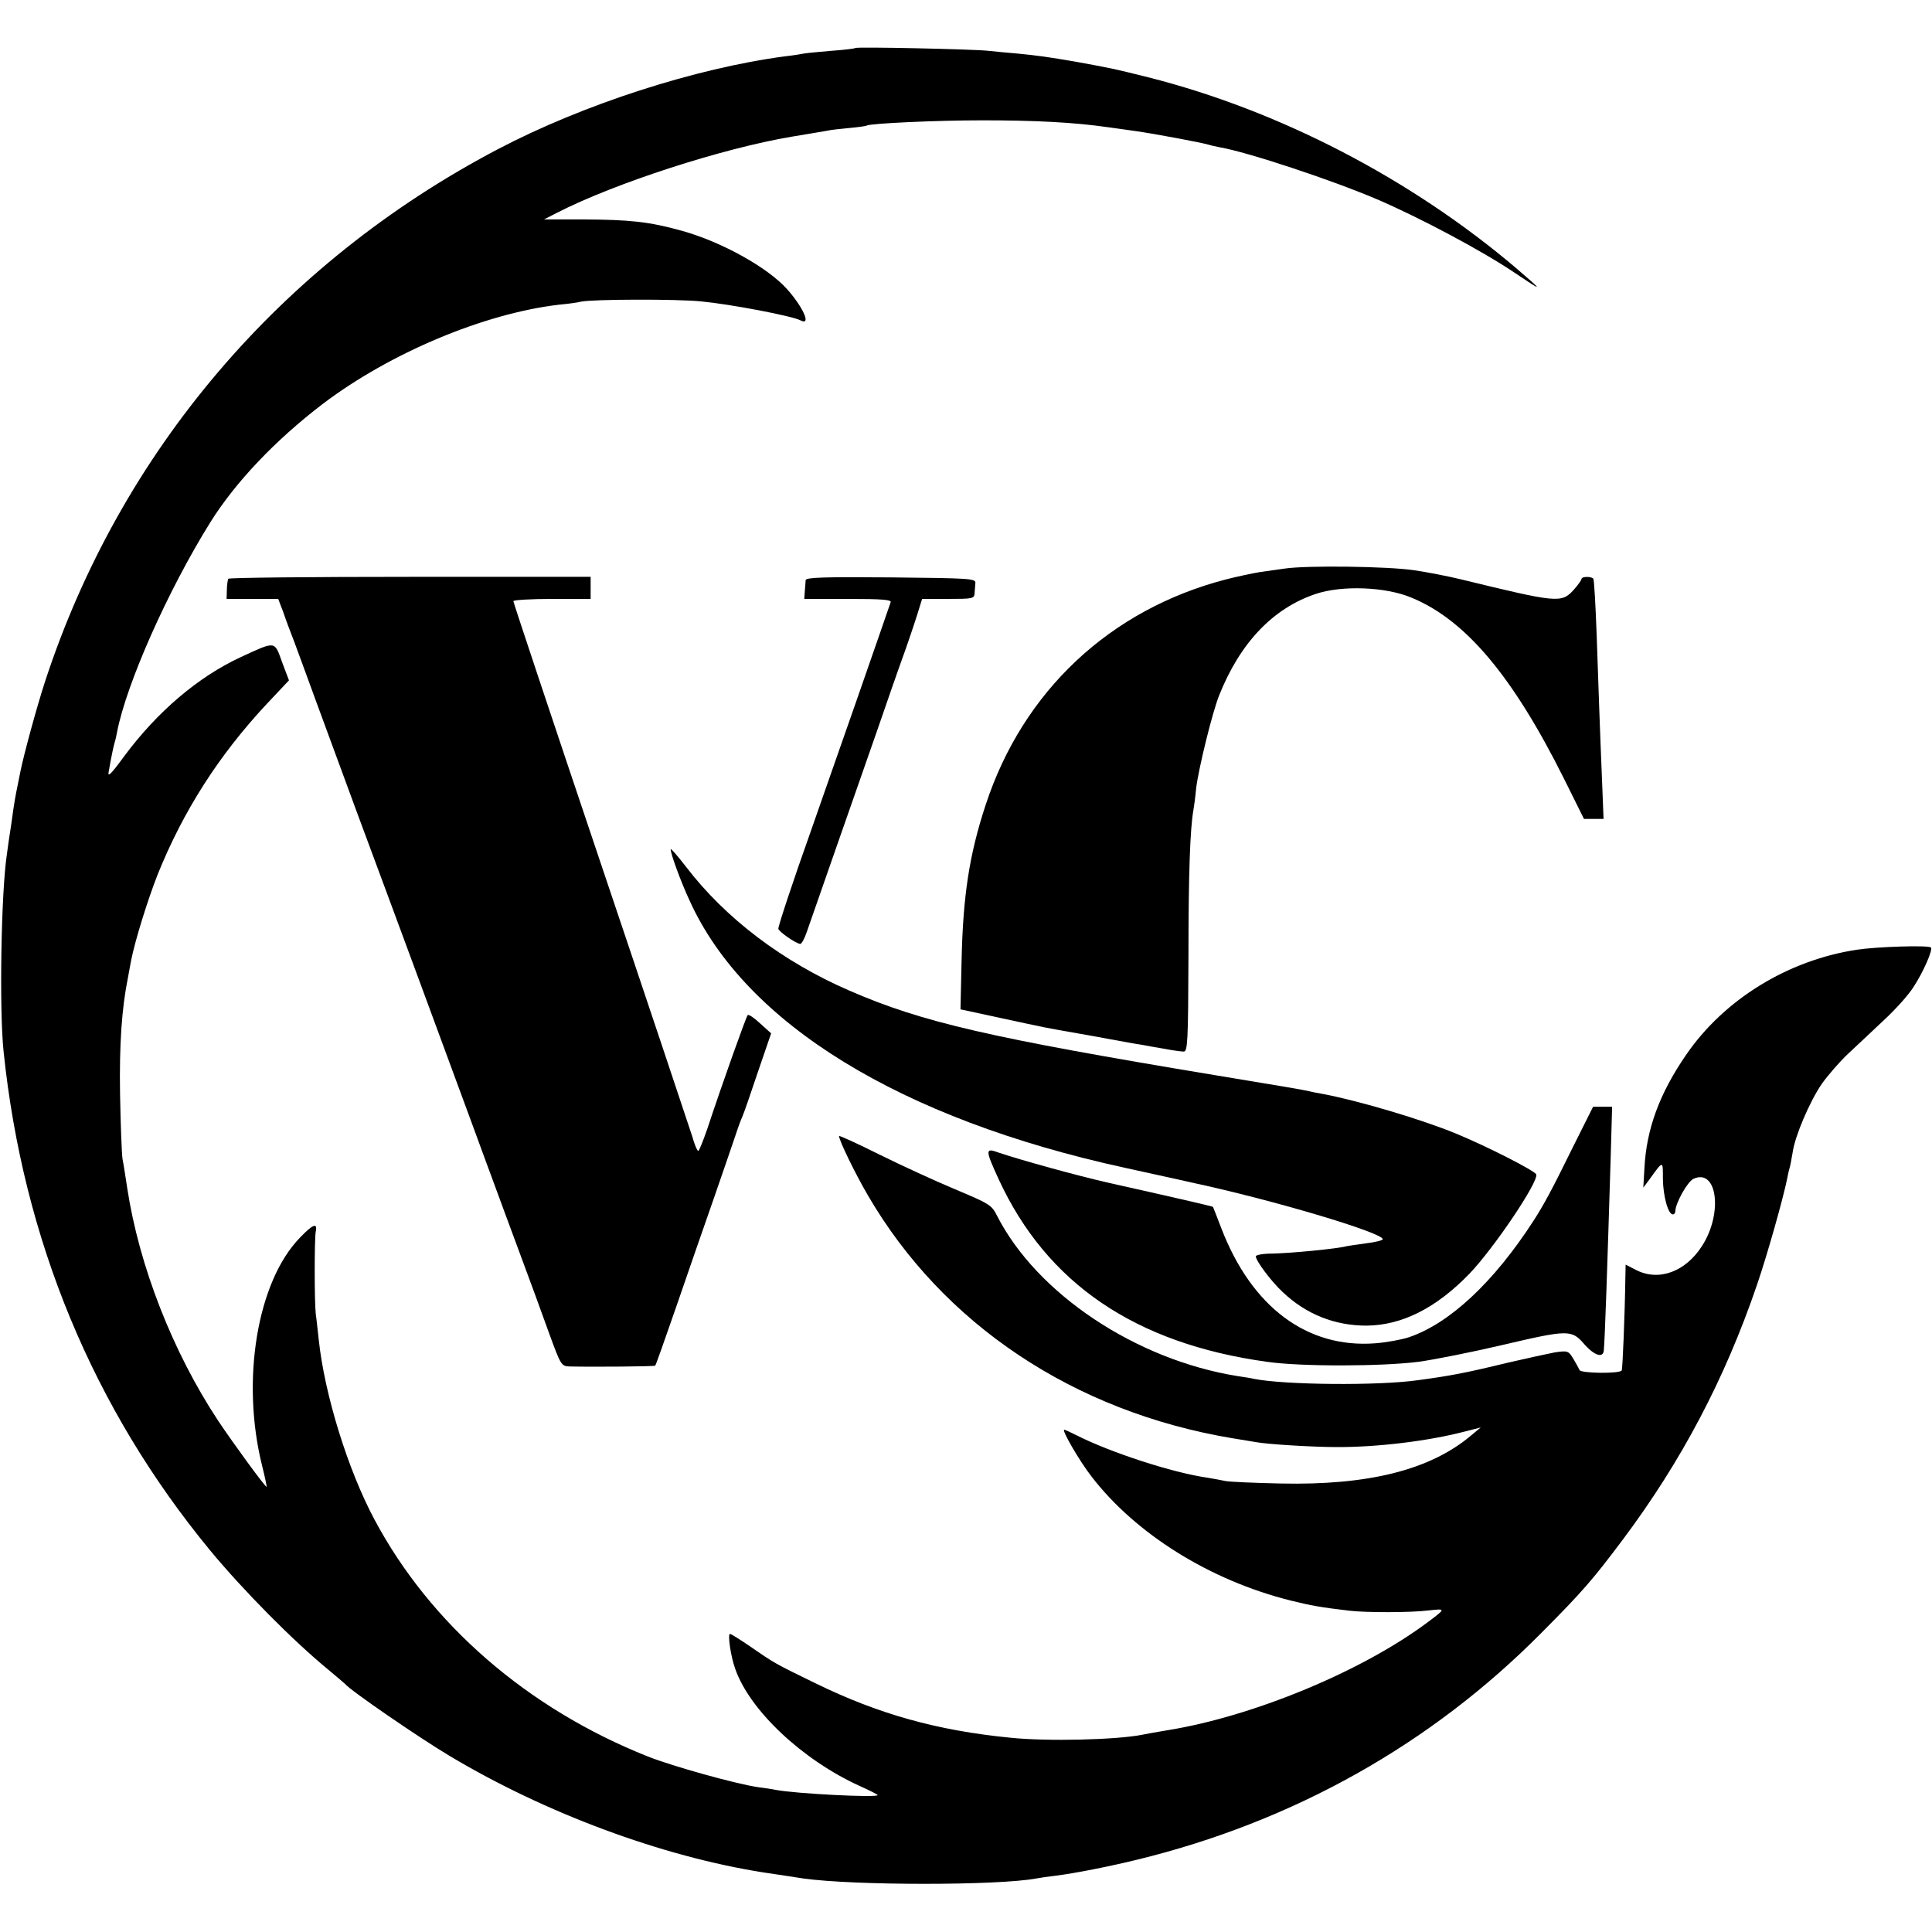
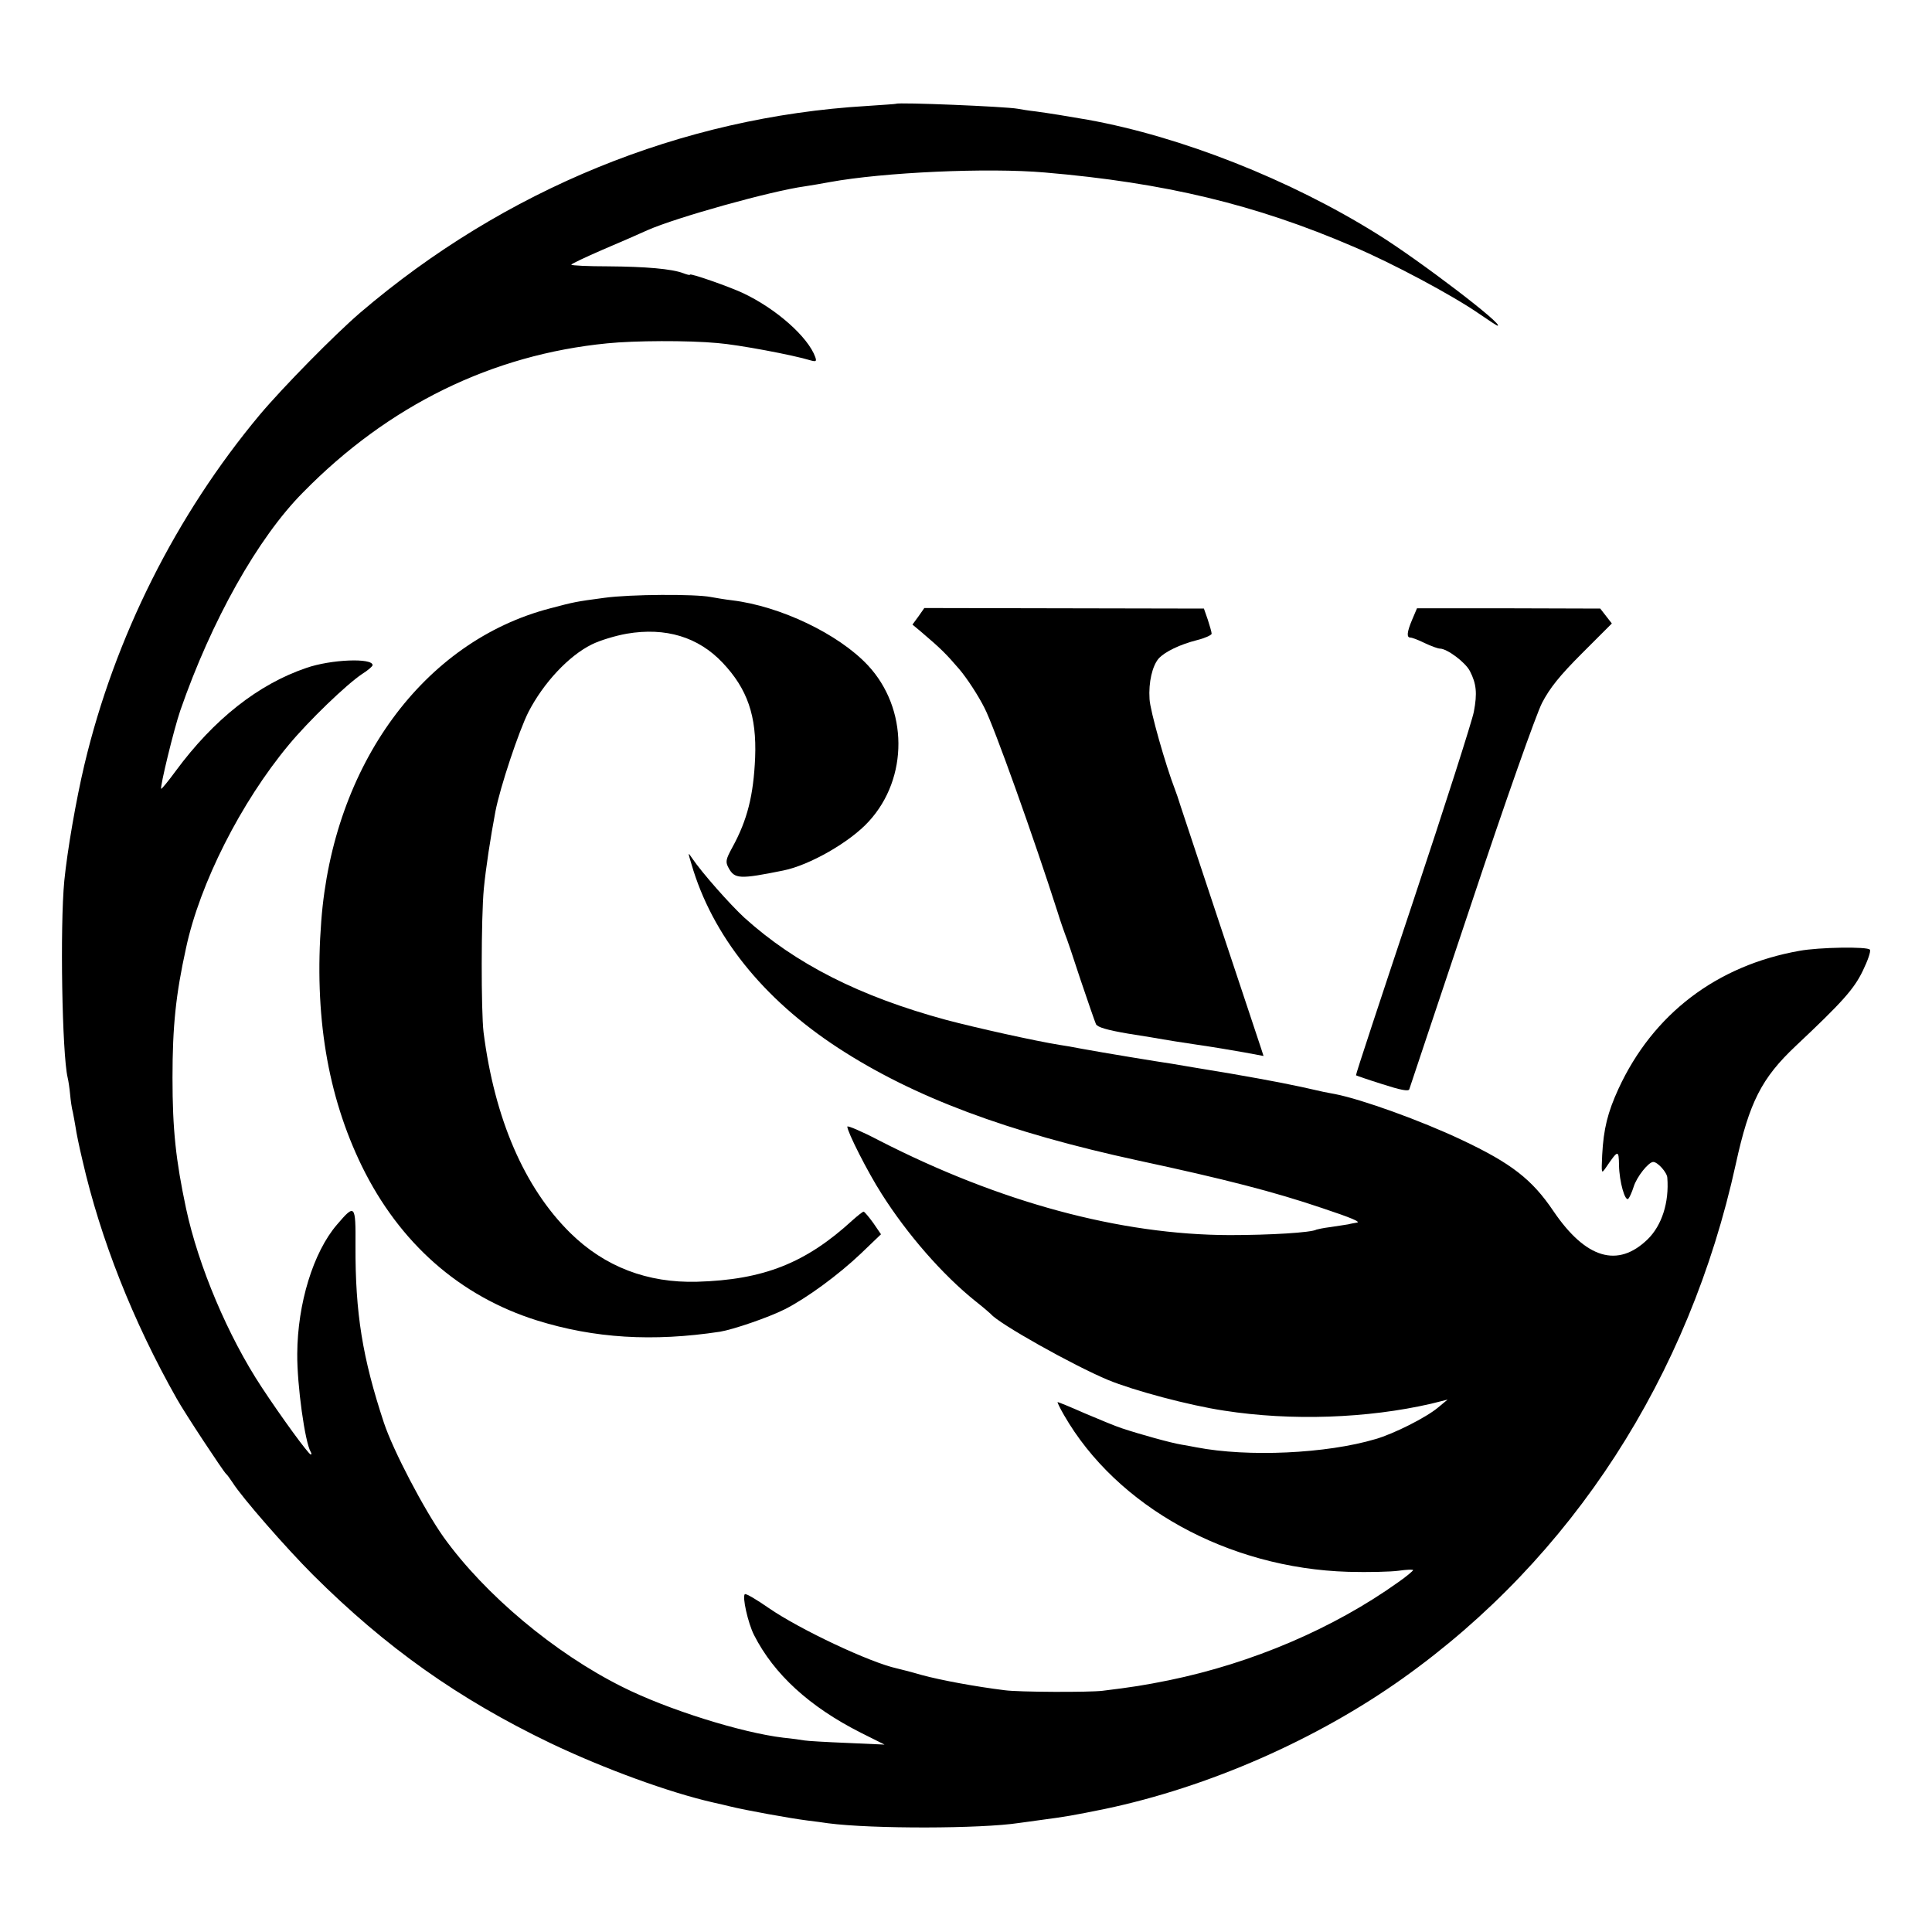
<svg xmlns="http://www.w3.org/2000/svg" version="1.0" width="700pt" height="700pt" viewBox="0 0 700 700" preserveAspectRatio="xMidYMid meet">
  <g transform="translate(0,700) scale(0.1,-0.1)" fill="#000000" stroke="none">
-     <path d="M3099 6826 c-2 -2 -41 -7 -86 -10 -45 -4 -90 -8 -100 -10 -10 -2 -40 -7 -68 -10 -326 -43 -733 -175 -1040 -336 -789 -414 -1370 -1098 -1642 -1930 -30 -92 -77 -265 -89 -325 -2 -11 -6 -31 -9 -45 -9 -44 -13 -63 -24 -145 -7 -44 -14 -93 -16 -110 -21 -137 -28 -563 -12 -715 71 -682 324 -1292 748 -1807 120 -145 301 -328 429 -433 30 -25 57 -48 60 -51 18 -23 267 -194 379 -261 348 -208 769 -364 1136 -422 52 -8 109 -16 145 -22 185 -26 707 -26 845 0 11 2 43 7 70 10 72 9 197 34 295 58 566 138 1065 418 1465 822 149 150 184 190 295 338 211 282 369 580 486 923 37 108 95 313 110 388 2 10 5 26 8 35 3 9 7 34 11 56 8 59 61 183 105 248 22 31 65 81 97 111 32 30 91 85 130 122 40 37 88 90 106 119 35 53 71 135 63 143 -8 9 -196 3 -268 -8 -251 -38 -482 -181 -619 -381 -97 -141 -144 -270 -151 -412 l-4 -69 21 28 c52 72 50 72 50 3 1 -63 19 -128 36 -128 5 0 9 5 9 11 0 29 44 108 66 118 86 39 107 -125 31 -243 -60 -94 -157 -130 -240 -87 l-37 19 -1 -47 c-2 -140 -10 -327 -13 -336 -5 -13 -149 -11 -153 1 -2 5 -12 23 -22 40 -18 30 -21 31 -68 24 -26 -5 -104 -22 -173 -38 -148 -36 -205 -47 -325 -63 -142 -20 -479 -17 -591 5 -12 3 -39 7 -59 10 -370 59 -729 299 -873 582 -19 38 -28 43 -149 94 -70 29 -194 86 -275 126 -82 41 -148 71 -148 68 0 -16 59 -137 104 -214 272 -468 747 -785 1321 -881 33 -5 71 -12 85 -14 41 -8 210 -18 290 -18 150 -1 337 22 470 57 l55 14 -35 -29 c-148 -125 -372 -181 -690 -174 -96 2 -186 6 -200 9 -13 3 -42 8 -65 12 -127 18 -353 92 -475 154 -22 11 -42 20 -44 20 -11 0 56 -115 99 -170 160 -208 429 -376 721 -449 72 -18 111 -25 214 -37 60 -7 222 -7 285 1 64 7 64 7 0 -41 -238 -179 -635 -343 -945 -393 -36 -6 -76 -13 -90 -16 -94 -19 -347 -25 -480 -11 -265 26 -478 86 -705 197 -150 73 -148 72 -242 137 -34 23 -64 42 -68 42 -9 0 2 -80 19 -127 53 -151 244 -330 451 -424 36 -16 65 -31 65 -33 0 -10 -297 5 -370 19 -13 3 -42 7 -65 10 -80 12 -307 75 -398 111 -435 173 -788 479 -990 858 -96 179 -181 453 -202 651 -4 33 -8 76 -11 95 -5 47 -5 269 0 298 7 33 -10 27 -57 -22 -155 -159 -215 -517 -137 -828 10 -40 17 -74 16 -75 -3 -4 -122 159 -176 240 -165 250 -286 561 -329 842 -6 39 -13 86 -17 105 -3 19 -7 125 -9 235 -3 179 6 313 29 425 2 14 8 41 11 60 15 75 60 219 96 311 93 231 222 433 396 619 l80 85 -25 66 c-28 78 -22 77 -150 18 -153 -71 -301 -196 -422 -359 -49 -67 -61 -78 -56 -55 10 57 17 90 22 107 3 9 6 25 8 35 34 176 184 513 337 759 91 146 236 299 409 431 243 184 583 327 855 359 33 3 69 8 80 11 42 9 345 10 435 1 106 -10 332 -53 361 -69 39 -20 10 46 -48 112 -71 80 -239 173 -383 213 -119 33 -188 40 -357 41 l-142 0 47 24 c211 108 601 234 852 276 53 9 103 17 125 21 11 3 47 7 80 10 33 3 62 7 65 9 14 8 250 19 420 19 189 0 330 -7 455 -25 39 -5 84 -12 100 -14 64 -9 236 -41 263 -49 9 -3 29 -7 43 -10 99 -17 404 -118 568 -188 154 -66 380 -186 500 -267 104 -70 105 -69 6 16 -382 325 -860 573 -1335 693 -124 31 -134 33 -255 55 -109 19 -147 24 -219 31 -33 3 -81 7 -106 10 -57 6 -476 15 -481 10z" />
-     <path d="M4655 4940 c-27 -4 -69 -10 -92 -13 -23 -4 -77 -15 -120 -26 -421 -109 -737 -405 -872 -818 -59 -179 -82 -329 -87 -564 l-4 -176 148 -32 c162 -35 161 -35 282 -56 47 -8 94 -17 105 -19 61 -11 103 -19 125 -22 14 -3 49 -9 79 -14 30 -6 62 -10 70 -10 14 0 16 38 17 343 0 302 6 466 18 532 2 11 7 47 10 80 9 72 58 272 83 335 76 191 195 316 350 368 95 32 253 26 346 -13 196 -80 367 -283 553 -655 l73 -147 36 0 35 0 -5 126 c-9 217 -13 340 -20 541 -4 107 -9 198 -12 203 -6 9 -43 9 -43 -1 0 -4 -13 -22 -29 -40 -44 -48 -59 -46 -408 39 -45 11 -122 26 -170 33 -95 14 -386 18 -468 6z" />
-     <path d="M827 4903 c-2 -5 -5 -23 -5 -40 l-1 -33 94 0 93 0 18 -47 c9 -27 27 -75 40 -108 12 -33 47 -127 77 -210 80 -219 221 -600 277 -750 41 -111 119 -321 296 -802 19 -51 49 -135 68 -185 19 -51 63 -172 99 -268 36 -96 84 -228 107 -292 42 -115 44 -118 74 -119 92 -2 308 0 310 3 2 1 36 98 76 213 40 116 101 293 137 395 35 102 71 205 79 230 8 25 19 54 24 65 5 11 30 83 56 161 l48 140 -40 36 c-21 20 -42 34 -45 30 -6 -7 -88 -236 -147 -414 -15 -43 -29 -78 -32 -78 -4 0 -14 24 -22 53 -9 28 -158 475 -332 991 -174 517 -316 943 -316 948 0 4 63 8 140 8 l140 0 0 40 0 40 -654 0 c-360 0 -657 -3 -659 -7z" />
-     <path d="M2919 4898 c0 -7 -2 -25 -3 -40 l-2 -28 159 0 c123 0 158 -3 154 -12 -2 -7 -59 -170 -126 -363 -67 -192 -140 -399 -161 -460 -67 -188 -120 -349 -120 -360 1 -10 65 -55 80 -55 4 0 15 19 23 43 17 48 157 451 254 727 35 102 82 237 105 300 22 63 44 130 49 148 l10 32 94 0 c88 0 95 1 96 20 1 11 2 28 3 38 1 16 -21 17 -306 20 -243 2 -308 0 -309 -10z" />
-     <path d="M2430 3923 c0 -17 36 -116 69 -187 202 -445 764 -790 1576 -967 77 -17 147 -32 155 -34 8 -2 47 -10 85 -19 291 -62 695 -182 695 -206 0 -4 -28 -11 -62 -15 -35 -5 -65 -9 -68 -10 -30 -9 -205 -26 -272 -27 -32 0 -58 -5 -58 -10 0 -16 56 -91 97 -129 85 -81 189 -122 304 -122 129 1 253 64 373 188 90 94 252 335 242 360 -5 13 -175 100 -291 148 -124 51 -349 118 -480 143 -22 4 -44 8 -50 10 -27 6 -91 17 -340 58 -820 136 -1064 192 -1328 307 -240 104 -448 261 -591 448 -31 40 -56 69 -56 64z" />
-     <path d="M5696 2838 c-74 -151 -103 -204 -141 -263 -144 -222 -303 -370 -450 -420 -27 -9 -82 -19 -122 -22 -247 -19 -448 131 -558 417 -16 41 -29 76 -30 77 -1 2 -86 22 -385 89 -109 25 -309 80 -392 108 -49 18 -49 11 1 -98 174 -376 494 -594 971 -660 124 -18 417 -17 550 0 58 8 193 35 300 60 243 57 254 57 300 4 37 -42 69 -52 71 -22 4 47 12 278 25 705 l5 177 -34 0 -35 0 -76 -152z" />
+     <path d="M3247 6624 c-1 -1 -49 -4 -107 -8 -671 -40 -1313 -303 -1835 -749 -93 -80 -279 -269 -364 -370 -303 -363 -525 -805 -635 -1267 -31 -131 -62 -311 -73 -421 -16 -167 -8 -627 12 -713 3 -12 7 -39 9 -61 2 -22 6 -51 10 -65 3 -14 7 -38 10 -55 2 -16 13 -70 25 -120 65 -284 183 -583 341 -862 30 -54 169 -264 179 -273 4 -3 14 -17 24 -32 34 -54 193 -236 291 -334 265 -264 528 -450 861 -610 195 -93 431 -179 590 -215 22 -5 49 -11 60 -14 57 -14 217 -43 280 -51 27 -3 61 -8 75 -10 161 -21 554 -20 692 1 13 2 46 6 73 10 98 13 121 17 239 41 375 79 767 251 1080 474 612 436 1036 1091 1205 1862 49 225 94 312 217 428 169 159 211 206 243 272 18 37 30 71 26 77 -7 12 -185 9 -255 -4 -300 -53 -531 -229 -656 -500 -39 -85 -54 -145 -59 -240 -3 -68 -3 -69 13 -46 45 66 47 66 48 9 1 -59 22 -134 34 -121 4 4 13 24 19 43 11 36 54 90 71 90 16 0 50 -38 51 -57 7 -90 -20 -173 -71 -223 -108 -105 -224 -71 -341 101 -78 116 -153 174 -333 259 -148 70 -362 147 -459 166 -12 2 -31 6 -42 8 -112 26 -186 40 -335 66 -96 16 -193 32 -215 36 -49 7 -249 40 -325 54 -30 6 -66 12 -80 14 -88 14 -304 62 -413 91 -313 85 -545 203 -730 370 -52 48 -153 162 -189 215 -16 24 -16 23 -3 -20 75 -259 259 -489 532 -667 273 -178 612 -305 1088 -408 312 -67 491 -113 665 -172 105 -35 144 -51 125 -53 -5 -1 -19 -3 -30 -6 -11 -2 -40 -6 -65 -10 -25 -3 -47 -8 -50 -9 -18 -11 -169 -20 -315 -20 -396 1 -833 119 -1270 343 -63 33 -115 55 -115 50 0 -19 74 -165 124 -243 93 -147 221 -294 341 -390 28 -22 52 -43 55 -46 27 -34 300 -187 425 -239 92 -38 293 -92 420 -111 244 -38 520 -28 750 25 l60 15 -35 -29 c-43 -36 -160 -95 -226 -114 -178 -53 -462 -66 -649 -30 -11 2 -36 7 -55 10 -37 6 -149 37 -215 59 -22 7 -82 32 -134 54 -52 23 -96 41 -99 41 -2 0 8 -21 23 -47 191 -332 594 -555 1030 -568 72 -2 154 0 183 4 28 4 52 5 52 2 -1 -3 -24 -23 -53 -43 -235 -168 -530 -294 -832 -356 -89 -18 -134 -25 -240 -38 -49 -6 -306 -5 -355 2 -105 13 -230 36 -300 55 -41 12 -82 22 -90 24 -97 21 -352 141 -465 219 -43 30 -82 53 -86 50 -11 -6 11 -105 33 -148 72 -142 201 -260 387 -354 l86 -43 -135 6 c-74 3 -144 7 -155 9 -11 2 -46 7 -77 10 -151 18 -420 102 -583 184 -245 122 -498 334 -648 543 -70 99 -182 312 -216 414 -78 236 -104 398 -103 642 1 150 -2 152 -67 76 -86 -100 -143 -286 -144 -468 -1 -113 28 -322 49 -356 3 -5 3 -9 0 -9 -8 0 -109 139 -178 244 -122 185 -229 438 -274 648 -37 175 -49 285 -49 473 0 187 12 302 49 470 50 234 199 528 372 736 72 87 209 219 266 257 21 13 38 28 38 32 0 27 -151 21 -240 -10 -174 -59 -335 -186 -473 -373 -27 -37 -51 -66 -53 -65 -5 6 46 216 69 283 113 326 281 626 445 791 310 316 685 499 1102 540 98 10 293 11 400 1 75 -6 273 -43 338 -63 19 -5 21 -3 16 12 -26 73 -142 176 -264 233 -52 24 -190 72 -190 66 0 -3 -11 0 -24 5 -42 16 -137 24 -273 25 -73 0 -133 3 -133 6 0 3 51 27 113 54 61 26 135 58 163 71 104 46 447 142 571 159 21 3 61 10 88 15 196 36 575 53 781 35 434 -37 763 -116 1116 -268 144 -61 362 -178 456 -243 35 -24 65 -44 68 -44 27 0 -283 237 -436 332 -317 198 -711 353 -1048 414 -74 13 -143 24 -187 30 -27 3 -58 8 -68 10 -43 8 -432 24 -440 18z" />
+     <path d="M2190 4834 c-105 -14 -109 -15 -196 -38 -459 -119 -787 -567 -830 -1133 -26 -340 22 -631 147 -888 136 -278 354 -471 634 -559 208 -65 420 -78 664 -41 48 8 174 51 234 81 79 40 194 124 276 202 l73 70 -28 41 c-16 22 -32 41 -35 41 -3 0 -21 -14 -40 -31 -170 -156 -323 -216 -563 -223 -180 -5 -335 54 -460 177 -166 164 -274 413 -314 727 -9 75 -9 415 1 520 7 73 24 185 42 280 17 88 85 292 120 361 55 106 146 203 229 244 30 15 87 32 127 39 141 24 259 -12 347 -105 90 -95 124 -193 118 -344 -6 -137 -28 -226 -83 -326 -24 -44 -25 -52 -13 -74 22 -40 40 -41 198 -9 95 19 242 103 310 178 144 157 143 409 -4 566 -106 113 -317 214 -492 235 -26 3 -60 9 -77 12 -57 11 -291 10 -385 -3z" />
+     <path d="M3328 4767 l-22 -30 30 -25 c73 -62 92 -81 140 -137 28 -33 69 -96 91 -140 34 -65 180 -474 265 -740 10 -33 23 -69 27 -80 5 -11 30 -85 56 -165 27 -80 52 -152 56 -161 6 -11 40 -21 116 -34 59 -9 117 -19 128 -21 11 -2 66 -11 121 -19 56 -8 133 -21 172 -28 l70 -13 -8 25 c-5 14 -74 224 -155 466 -80 242 -148 445 -149 450 -2 6 -6 17 -9 25 -34 88 -90 285 -92 327 -4 61 10 120 33 147 23 25 77 51 140 67 28 7 52 18 52 23 0 6 -7 29 -14 51 l-14 40 -507 1 -506 1 -21 -30z" />
+     <path d="M5117 4756 c-20 -47 -21 -66 -7 -66 6 0 30 -9 52 -20 23 -11 48 -20 55 -20 26 0 93 -50 109 -82 23 -45 27 -79 14 -147 -6 -32 -105 -342 -220 -687 -115 -345 -209 -629 -207 -630 1 -1 44 -16 95 -32 65 -21 95 -27 98 -19 2 7 103 308 224 670 126 379 236 689 257 730 28 54 64 99 145 180 l108 108 -21 27 -21 27 -332 1 -332 0 -17 -40z" />
  </g>
</svg>
